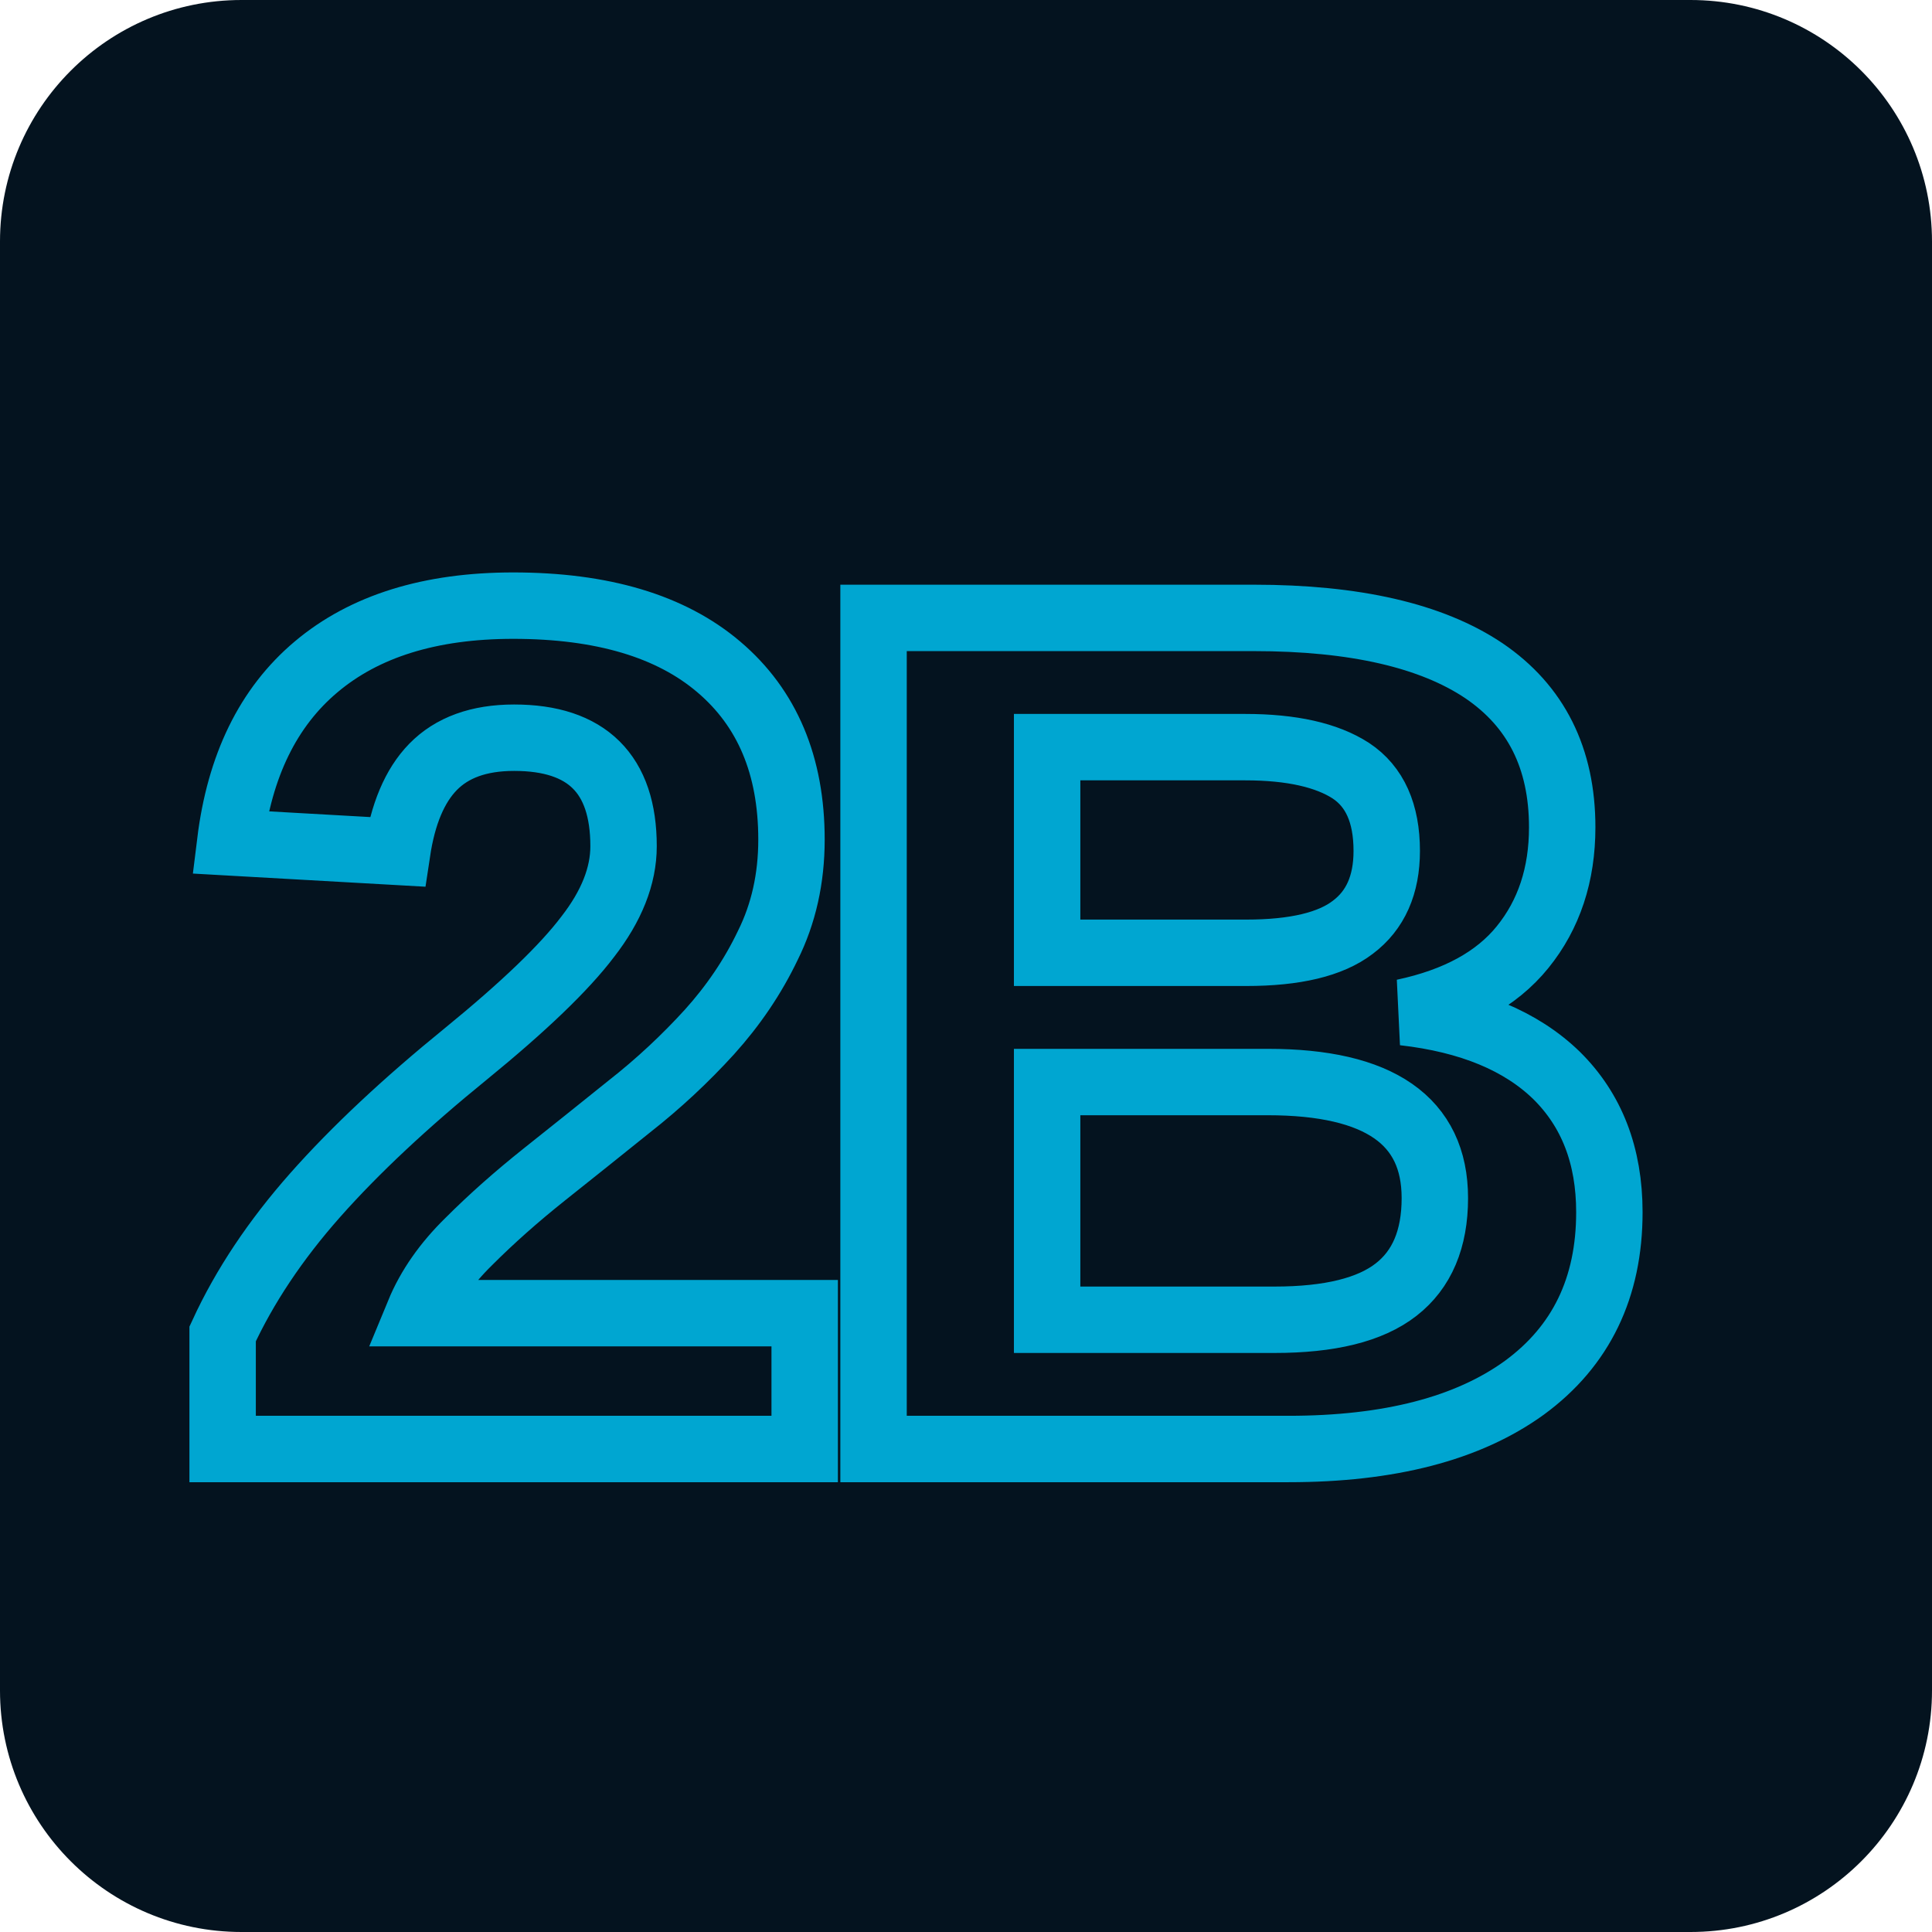
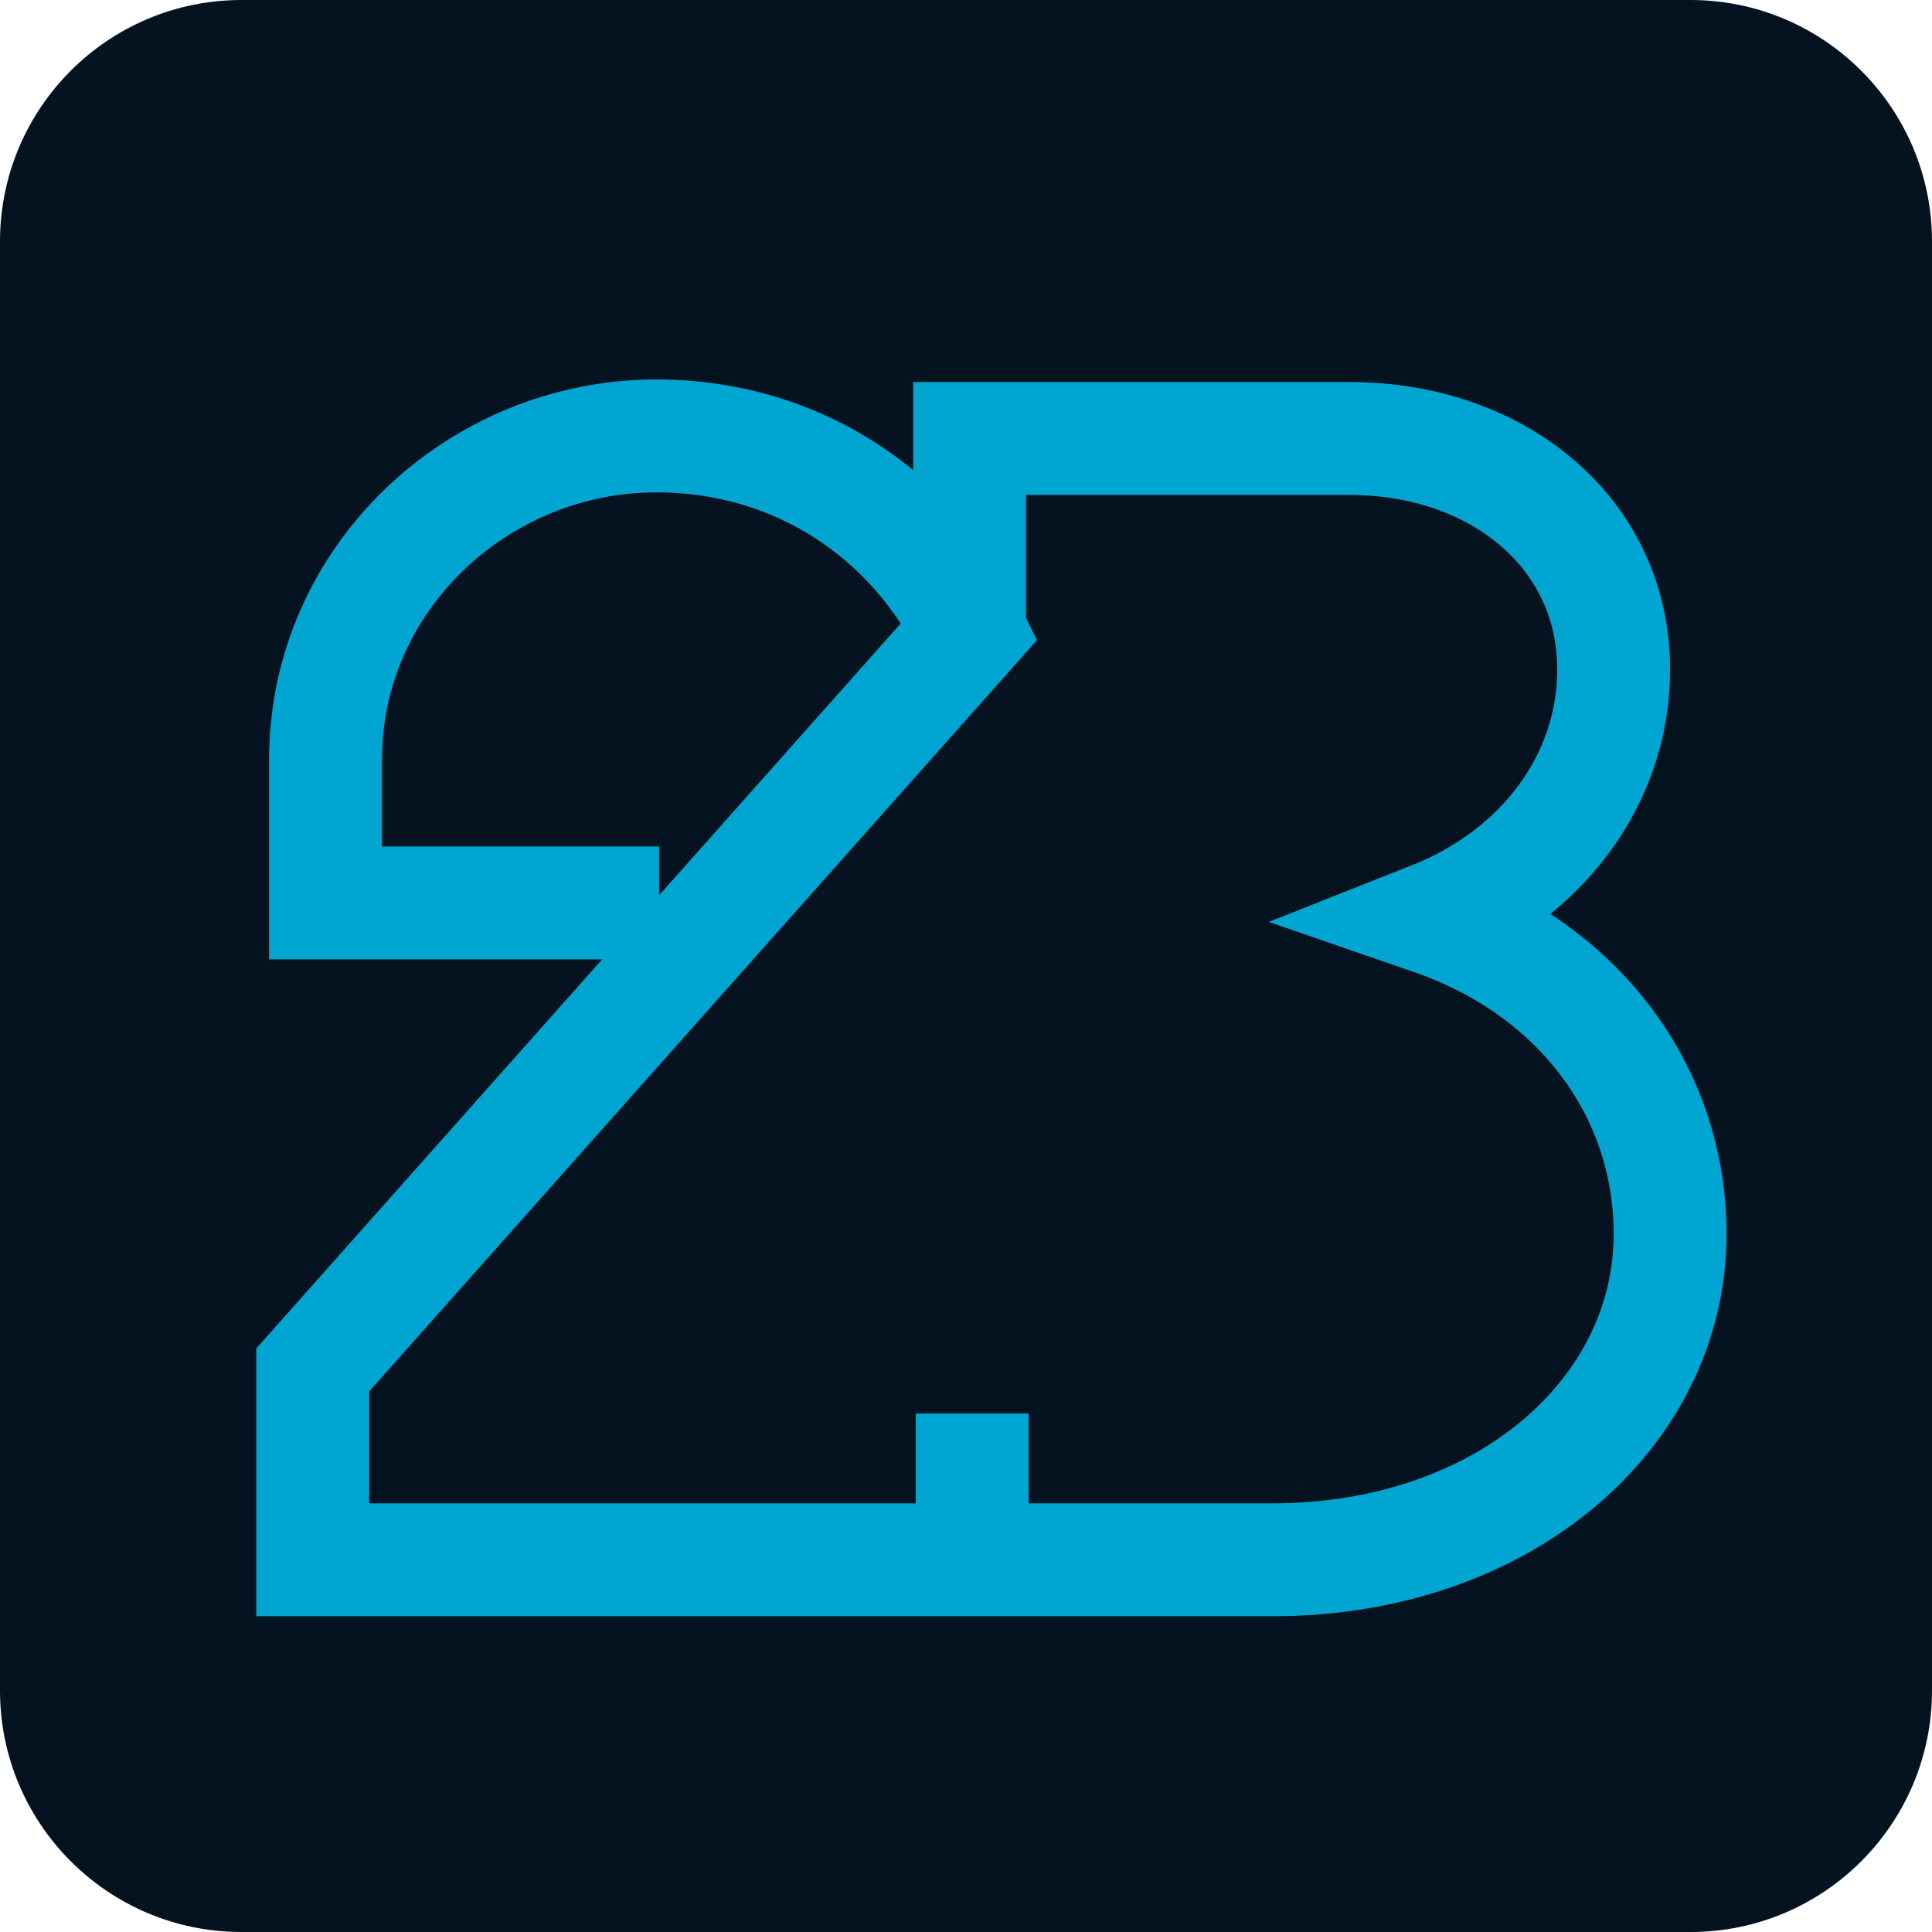
<svg xmlns="http://www.w3.org/2000/svg" viewBox="0 0 32 32">
  <rect width="32" height="32" rx="4" fill="#04131f" />
-   <text x="3" y="24" font-family="Arial,Helvetica,sans-serif" font-size="20" font-weight="700" letter-spacing="-1" fill="none" stroke="#00a6d1" stroke-width="1.1">2B</text>
+   <g transform="translate(4.5 6.2) scale(0.0425)">
+     <path d="M151 206 L21 206 L21 150 C21 80 80 24 150 24 C205 24 250 55 272 100 L16 388 L16 462 L258 462 M273 405 L273 462 L390 462 C480 462 545 405 545 335 C545 280 510 232 452 212 C495 195 523 158 523 115 C523 62 478 25 420 25 L272 25 L272 100" fill="none" stroke="#00a6d1" stroke-width="44" />
+   </g>
</svg>
